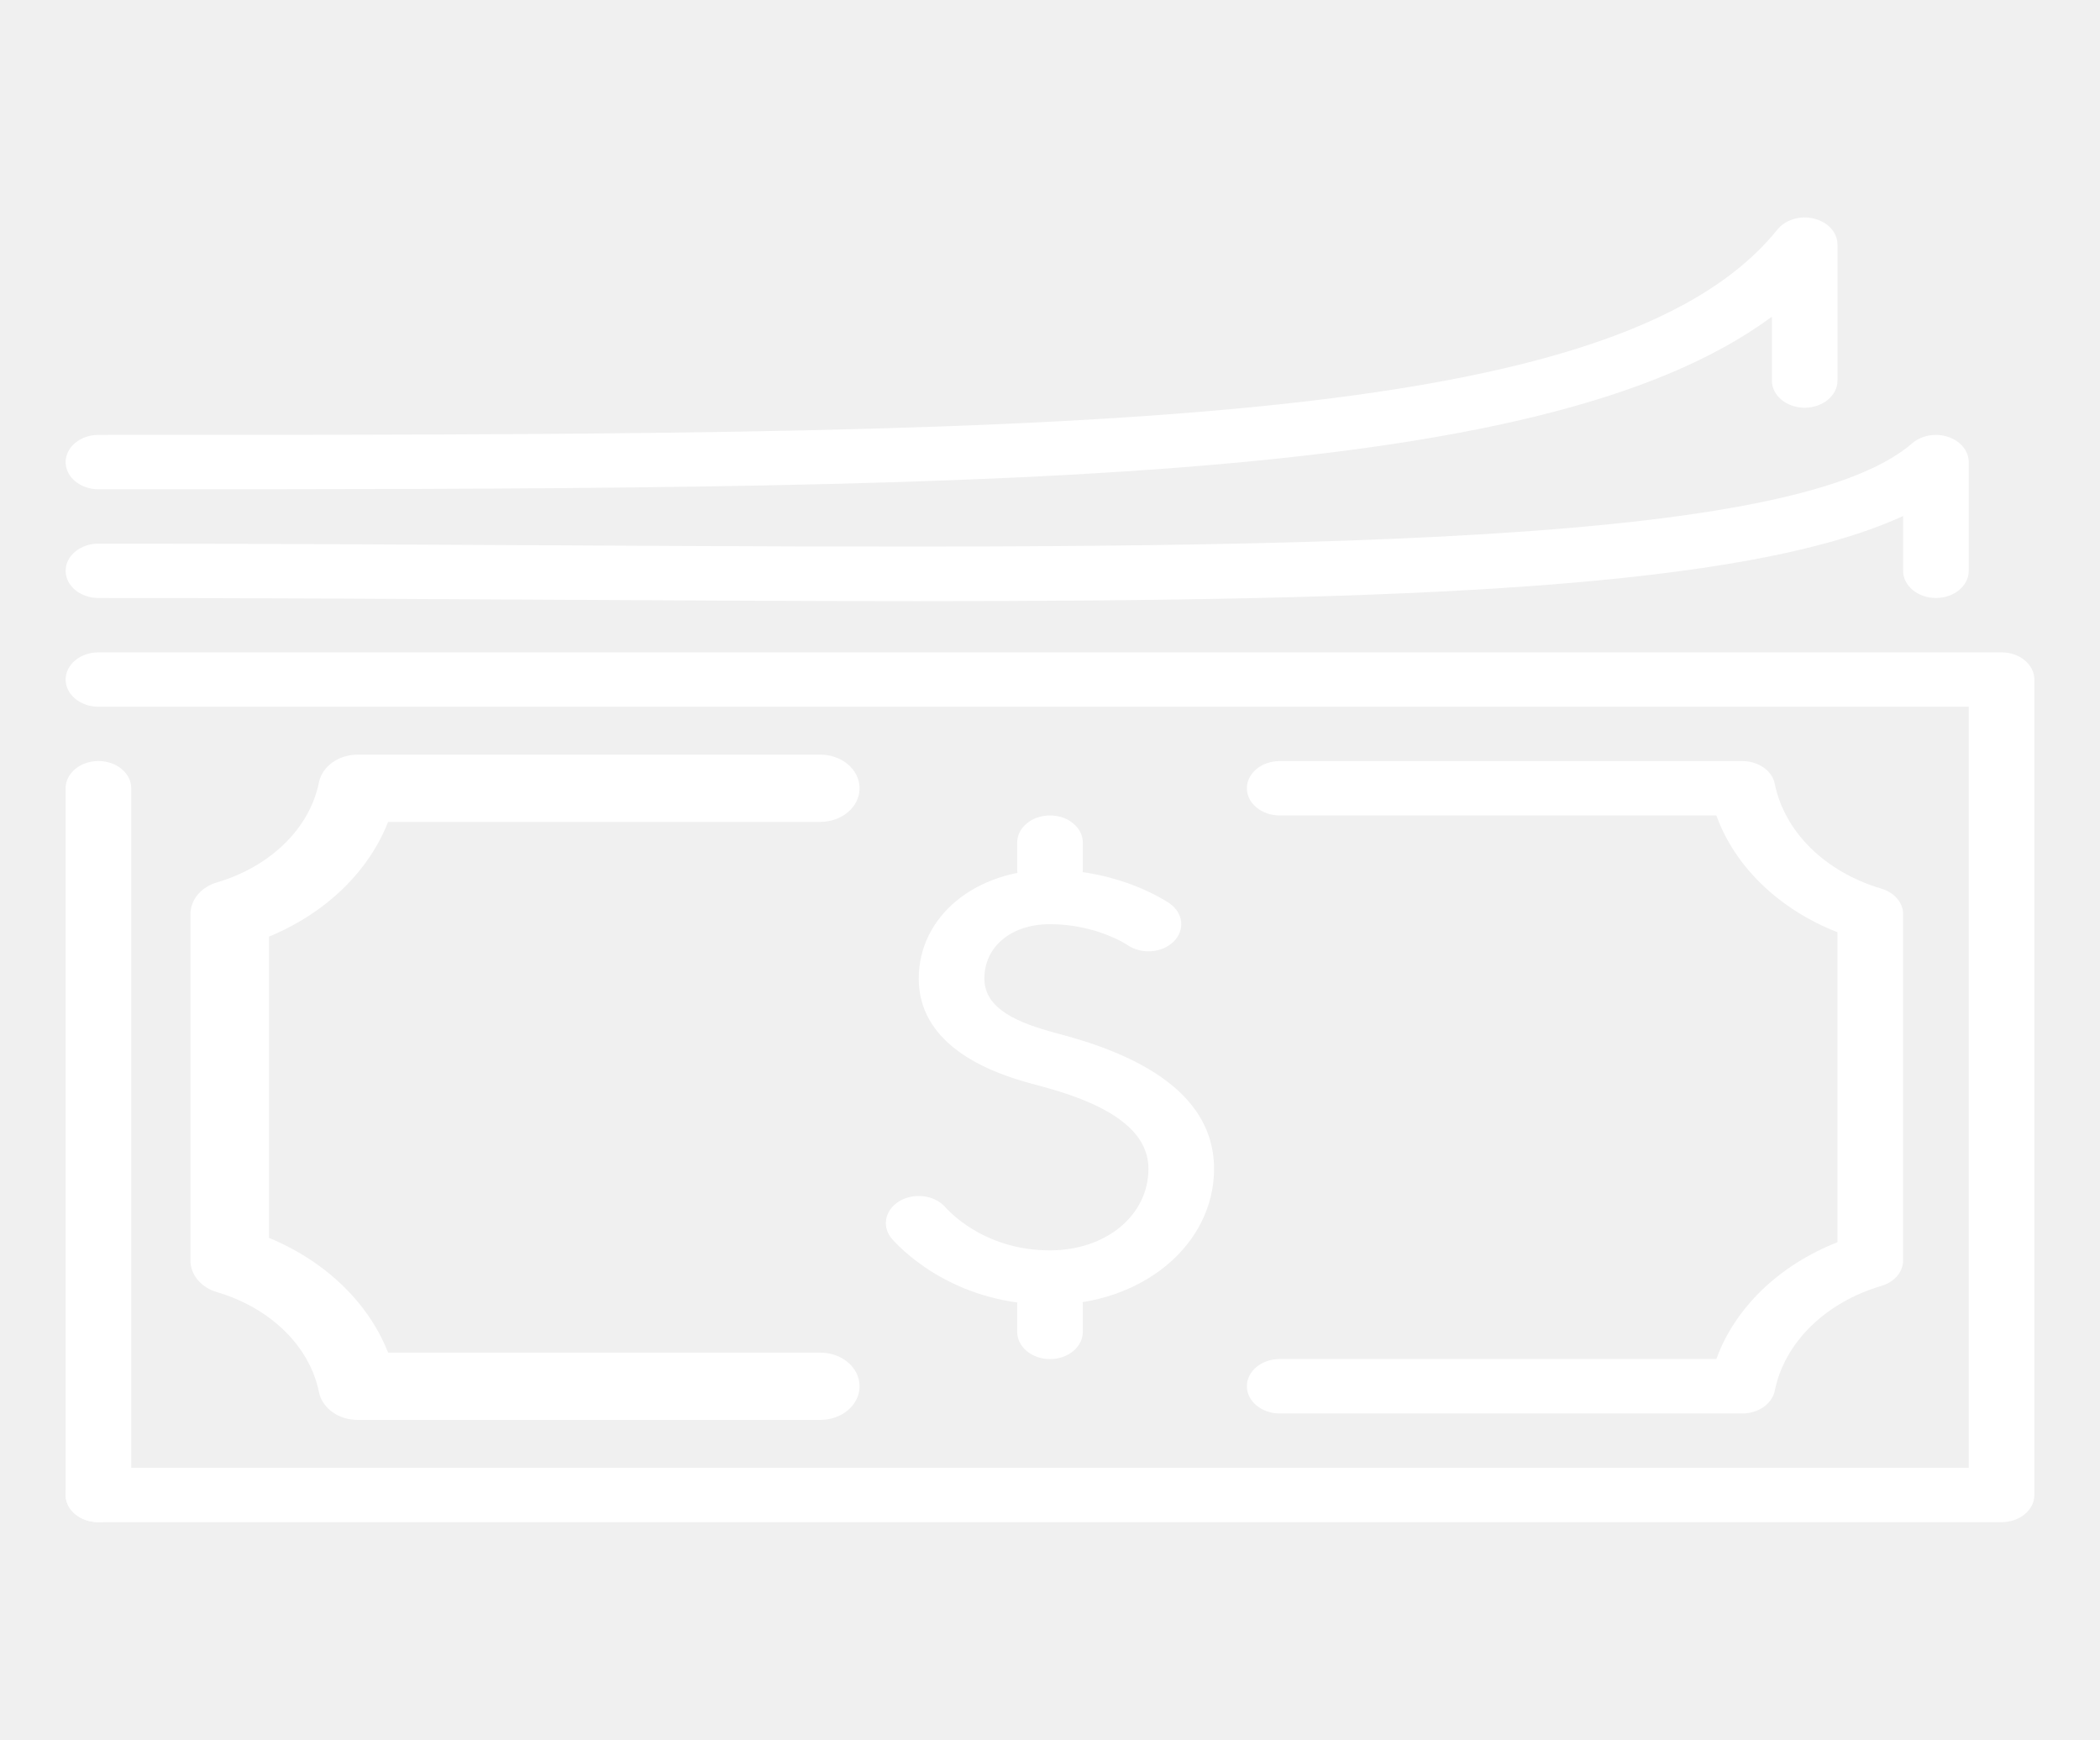
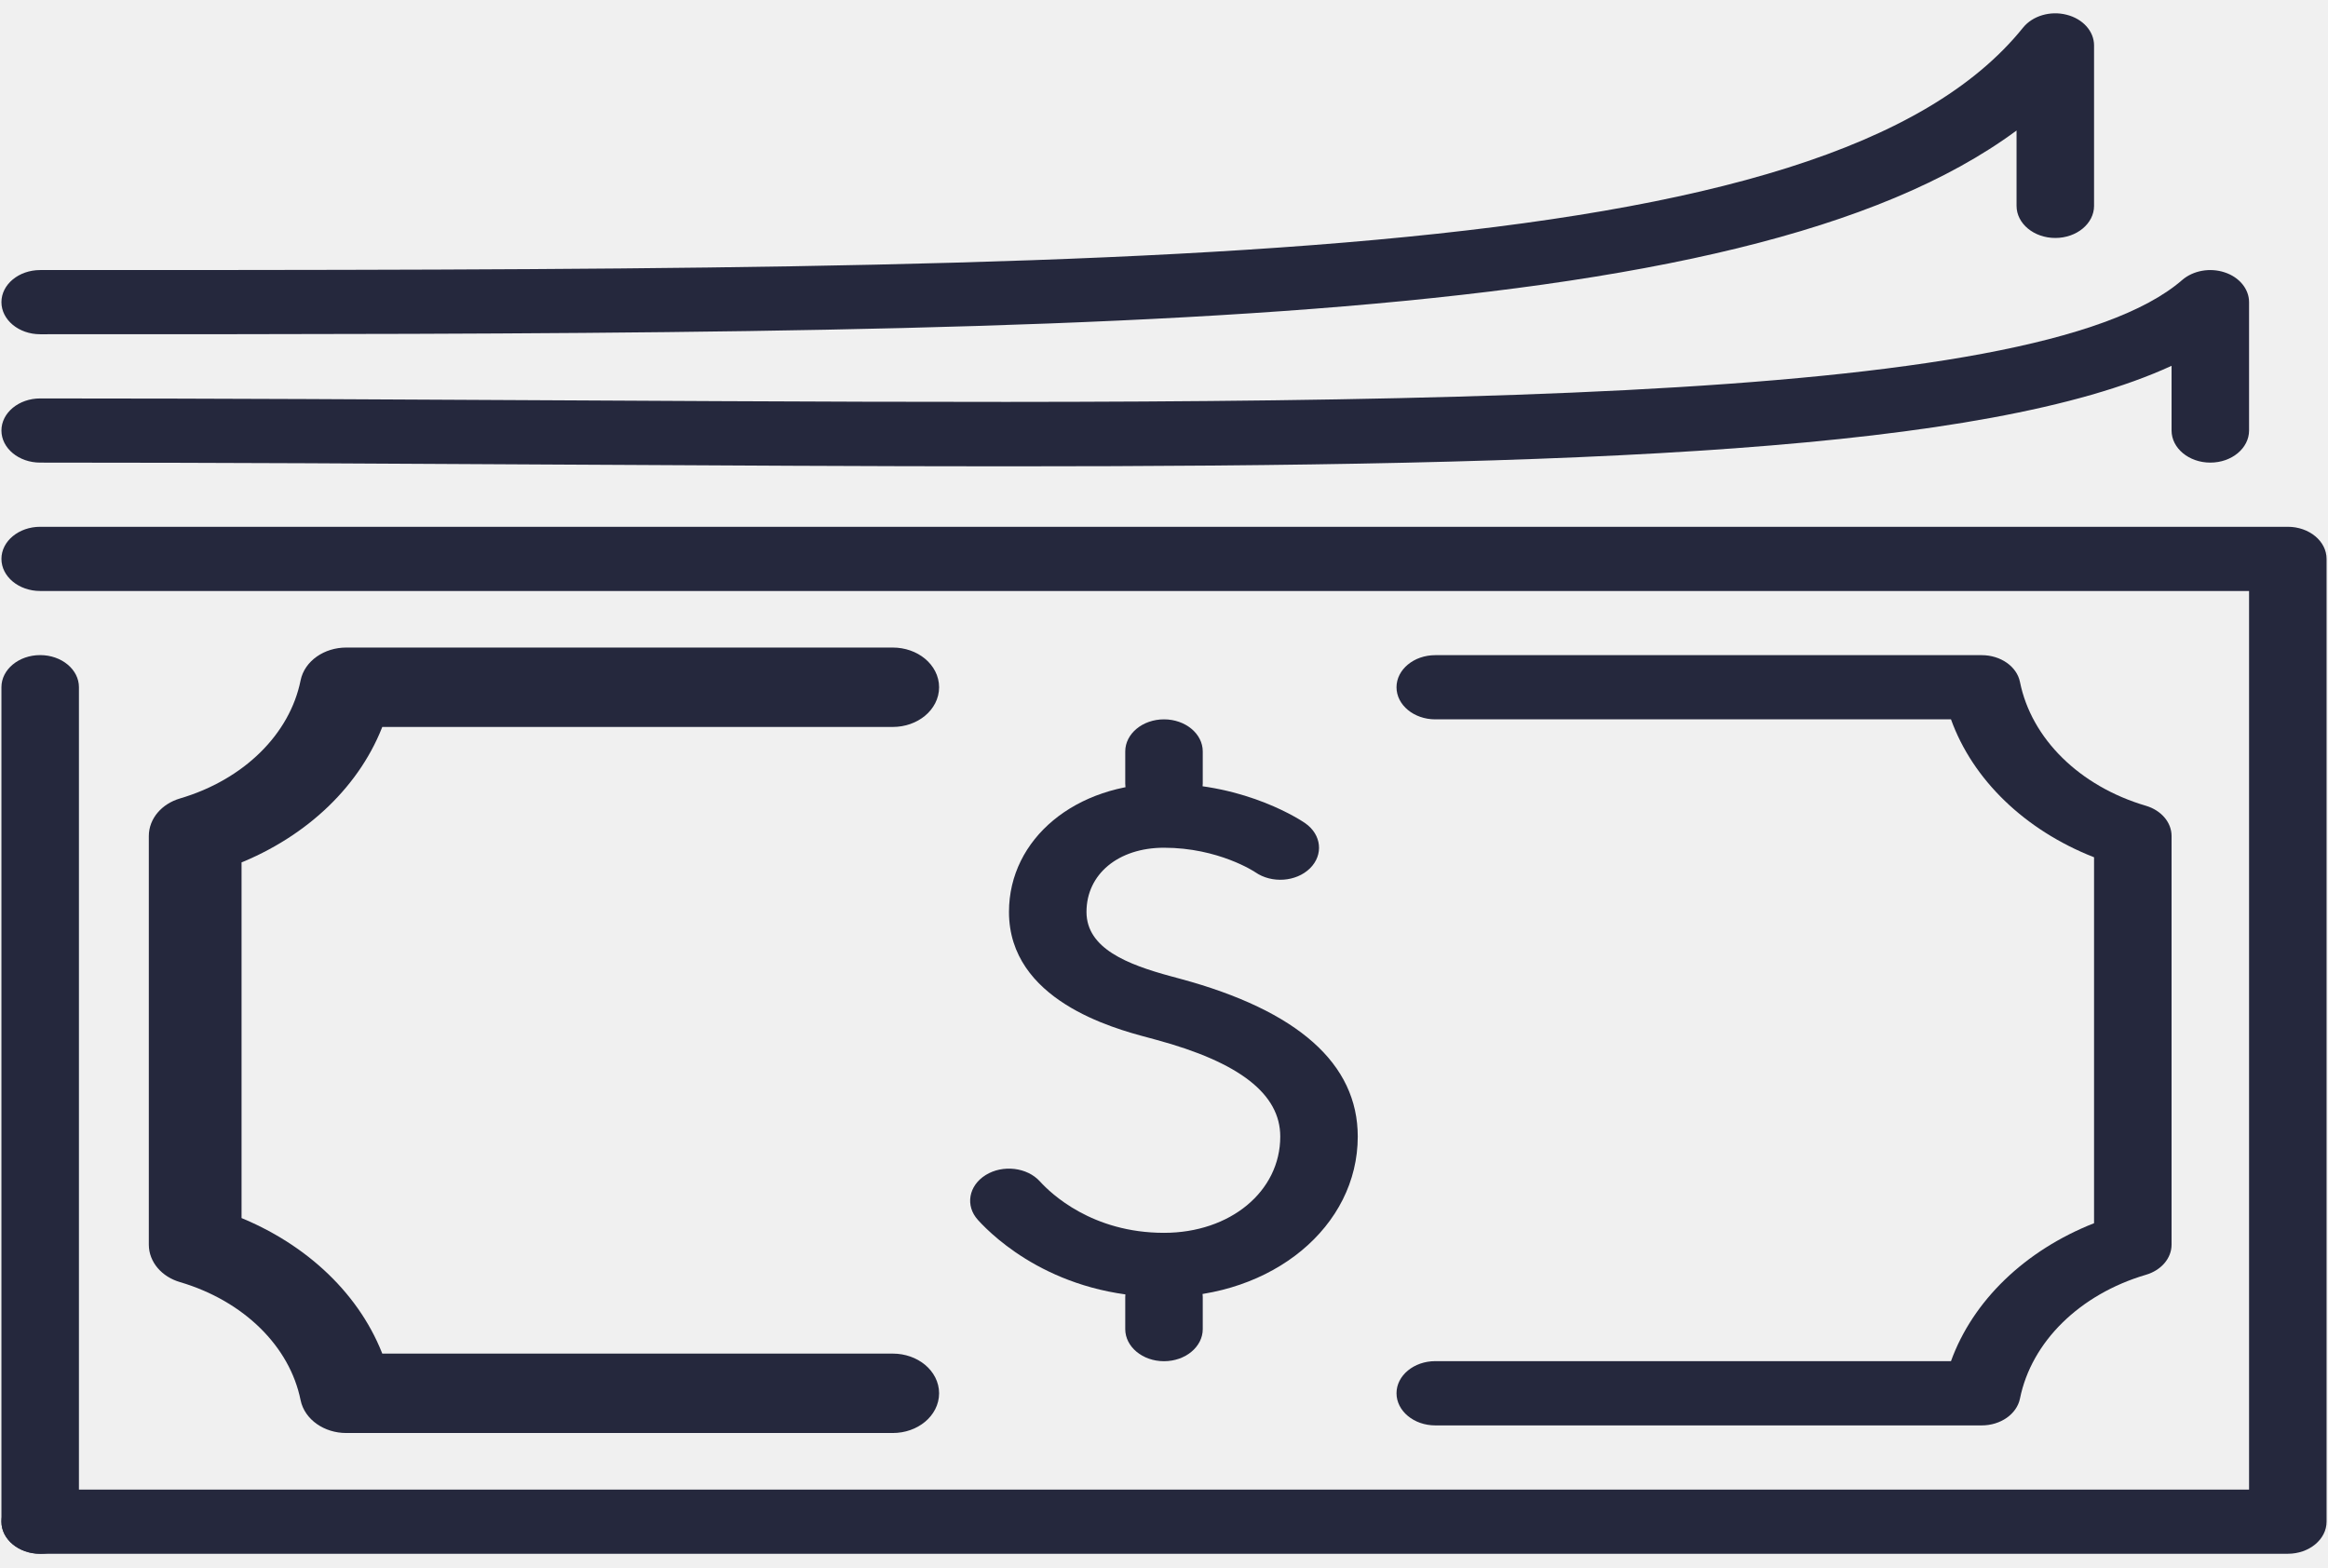
- <svg xmlns="http://www.w3.org/2000/svg" width="163" height="135" viewBox="0 0 163 135" fill="none">
-   <g clip-path="url(#clip0)">
-     <path d="M7.641 37.969C6.235 37.969 5.094 37.024 5.094 35.859C5.094 34.695 6.235 33.75 7.641 33.75C80.909 33.75 125.133 33.75 137.959 17.816C138.586 17.04 139.747 16.694 140.817 16.968C141.886 17.234 142.625 18.052 142.625 18.984V29.531C142.625 30.696 141.484 31.641 140.078 31.641C138.672 31.641 137.531 30.696 137.531 29.531V24.578C119.403 37.969 75.805 37.969 7.641 37.969Z" fill="white" />
-     <path d="M71.206 46.651C62.139 46.651 52.43 46.592 42.105 46.537C31.138 46.474 19.616 46.406 7.641 46.406C6.235 46.406 5.094 45.461 5.094 44.297C5.094 43.133 6.235 42.188 7.641 42.188C19.631 42.188 31.164 42.255 42.136 42.314C96.088 42.605 138.698 42.863 148.417 34.404C149.14 33.78 150.245 33.581 151.208 33.902C152.176 34.218 152.812 34.999 152.812 35.859V44.297C152.812 45.461 151.671 46.406 150.266 46.406C148.86 46.406 147.719 45.461 147.719 44.297V40.044C135.453 45.689 108.95 46.651 71.206 46.651V46.651Z" fill="white" />
-     <path d="M81.5 101.25C88.641 101.25 94.234 96.618 94.234 90.703C94.234 85.915 90.307 82.426 82.565 80.333L81.989 80.177C79.085 79.393 76.406 78.338 76.406 75.938C76.406 73.453 78.5 71.719 81.5 71.719C85.086 71.719 87.48 73.313 87.5 73.33C88.585 74.081 90.185 73.963 91.091 73.077C91.998 72.183 91.856 70.858 90.781 70.107C90.628 70.002 86.981 67.5 81.5 67.5C75.688 67.5 71.312 71.128 71.312 75.938C71.312 81.734 78.159 83.586 80.405 84.185L80.98 84.341C86.472 85.826 89.141 87.91 89.141 90.703C89.141 94.31 85.855 97.031 81.5 97.031C76.773 97.031 74.068 94.449 73.35 93.656C72.504 92.72 70.905 92.538 69.784 93.23C68.653 93.93 68.424 95.251 69.27 96.183C70.35 97.377 74.409 101.25 81.5 101.25V101.25Z" fill="white" />
-     <path d="M81.5 105.469C82.906 105.469 84.047 104.524 84.047 103.359V101.25C84.047 100.086 82.906 99.141 81.5 99.141C80.094 99.141 78.953 100.086 78.953 101.25V103.359C78.953 104.524 80.094 105.469 81.5 105.469Z" fill="white" />
-     <path d="M81.5 69.609C82.906 69.609 84.047 68.664 84.047 67.5V65.391C84.047 64.226 82.906 63.281 81.5 63.281C80.094 63.281 78.953 64.226 78.953 65.391V67.5C78.953 68.664 80.094 69.609 81.5 69.609Z" fill="white" />
-     <path d="M7.641 50.625C6.235 50.625 5.094 51.57 5.094 52.734C5.094 53.899 6.235 54.844 7.641 54.844H152.812V113.906H7.641C6.235 113.906 5.094 114.851 5.094 116.016C5.094 117.18 6.235 118.125 7.641 118.125H155.359C156.765 118.125 157.906 117.18 157.906 116.016V52.734C157.906 51.57 156.765 50.625 155.359 50.625H7.641Z" fill="white" />
-     <path d="M5.094 61.168V116.016C5.094 117.18 6.235 118.125 7.641 118.125C9.046 118.125 10.188 117.18 10.188 116.016V61.168C10.188 60.003 9.046 59.058 7.641 59.058C6.235 59.058 5.094 60.003 5.094 61.168Z" fill="white" />
-     <path d="M63.672 109.688H27.756C26.513 109.688 25.453 108.941 25.245 107.928C24.491 104.19 21.317 101.073 16.972 99.79C15.959 99.495 15.281 98.702 15.281 97.808V70.947C15.281 70.052 15.959 69.259 16.972 68.96C21.322 67.677 24.491 64.559 25.245 60.822C25.448 59.809 26.513 59.062 27.756 59.062H63.672C65.078 59.062 66.219 60.008 66.219 61.172C66.219 62.336 65.078 63.281 63.672 63.281H29.778C28.342 67.251 24.929 70.559 20.375 72.347V96.398C24.924 98.191 28.342 101.499 29.778 105.469H63.672C65.078 105.469 66.219 106.414 66.219 107.578C66.219 108.742 65.078 109.688 63.672 109.688Z" fill="white" stroke="white" />
-     <path d="M99.328 109.688H135.244C136.487 109.688 137.547 108.941 137.755 107.928C138.509 104.19 141.683 101.073 146.028 99.79C147.041 99.495 147.719 98.702 147.719 97.808V70.947C147.719 70.052 147.041 69.259 146.028 68.96C141.678 67.677 138.509 64.559 137.755 60.822C137.552 59.809 136.487 59.062 135.244 59.062H99.328C97.922 59.062 96.781 60.008 96.781 61.172C96.781 62.336 97.922 63.281 99.328 63.281H133.222C134.653 67.251 138.071 70.559 142.625 72.347V96.398C138.076 98.191 134.658 101.495 133.222 105.465H99.328C97.922 105.465 96.781 106.41 96.781 107.574C96.781 108.738 97.922 109.688 99.328 109.688V109.688Z" fill="white" />
-   </g>
-   <defs>
-     <clipPath id="clip0">
-       <rect width="163" height="135" fill="white" />
-     </clipPath>
-   </defs>
+ <svg xmlns="http://www.w3.org/2000/svg" width="153" height="103" viewBox="0 0 153 103" fill="none">
+   <path d="M2.641 21.969C1.235 21.969 0.094 21.024 0.094 19.859C0.094 18.695 1.235 17.75 2.641 17.75C75.909 17.75 120.133 17.75 132.959 1.816C133.586 1.04 134.747 0.694 135.817 0.968C136.886 1.234 137.625 2.052 137.625 2.984V13.531C137.625 14.696 136.484 15.641 135.078 15.641C133.672 15.641 132.531 14.696 132.531 13.531V8.579C114.403 21.969 70.805 21.969 2.641 21.969Z" fill="#25283D" />
+   <path d="M66.206 30.651C57.139 30.651 47.43 30.592 37.105 30.537C26.138 30.474 14.616 30.406 2.641 30.406C1.235 30.406 0.094 29.461 0.094 28.297C0.094 27.133 1.235 26.188 2.641 26.188C14.631 26.188 26.164 26.255 37.136 26.314C91.088 26.605 133.698 26.863 143.417 18.404C144.14 17.78 145.245 17.581 146.208 17.902C147.176 18.218 147.812 18.999 147.812 19.859V28.297C147.812 29.461 146.671 30.406 145.266 30.406C143.86 30.406 142.719 29.461 142.719 28.297V24.044C130.453 29.689 103.95 30.651 66.206 30.651Z" fill="#25283D" />
+   <path d="M76.5 85.25C83.641 85.25 89.234 80.618 89.234 74.703C89.234 69.915 85.307 66.426 77.565 64.333L76.989 64.177C74.085 63.393 71.406 62.338 71.406 59.938C71.406 57.453 73.5 55.719 76.5 55.719C80.086 55.719 82.48 57.313 82.5 57.33C83.585 58.081 85.185 57.963 86.091 57.077C86.998 56.183 86.856 54.858 85.781 54.107C85.628 54.002 81.981 51.5 76.5 51.5C70.688 51.5 66.312 55.128 66.312 59.938C66.312 65.734 73.159 67.586 75.405 68.185L75.98 68.341C81.472 69.826 84.141 71.91 84.141 74.703C84.141 78.31 80.855 81.031 76.5 81.031C71.773 81.031 69.068 78.449 68.35 77.656C67.504 76.72 65.905 76.538 64.784 77.23C63.654 77.93 63.424 79.251 64.27 80.183C65.35 81.377 69.409 85.25 76.5 85.25Z" fill="#25283D" />
+   <path d="M76.5 89.469C77.906 89.469 79.047 88.524 79.047 87.359V85.25C79.047 84.086 77.906 83.141 76.5 83.141C75.094 83.141 73.953 84.086 73.953 85.25V87.359C73.953 88.524 75.094 89.469 76.5 89.469Z" fill="#25283D" />
+   <path d="M76.5 53.609C77.906 53.609 79.047 52.664 79.047 51.5V49.391C79.047 48.226 77.906 47.281 76.5 47.281C75.094 47.281 73.953 48.226 73.953 49.391V51.5C73.953 52.664 75.094 53.609 76.5 53.609Z" fill="#25283D" />
+   <path d="M2.641 34.625C1.235 34.625 0.094 35.57 0.094 36.734C0.094 37.899 1.235 38.844 2.641 38.844H147.812V97.906H2.641C1.235 97.906 0.094 98.851 0.094 100.016C0.094 101.18 1.235 102.125 2.641 102.125H150.359C151.765 102.125 152.906 101.18 152.906 100.016V36.734C152.906 35.57 151.765 34.625 150.359 34.625H2.641Z" fill="#25283D" />
+   <path d="M0.094 45.168V100.016C0.094 101.18 1.235 102.125 2.641 102.125C4.046 102.125 5.188 101.18 5.188 100.016V45.168C5.188 44.003 4.046 43.058 2.641 43.058C1.235 43.058 0.094 44.003 0.094 45.168Z" fill="#25283D" />
+   <path d="M58.672 93.688H22.756C21.513 93.688 20.453 92.941 20.245 91.928C19.491 88.19 16.317 85.073 11.972 83.79C10.959 83.495 10.281 82.702 10.281 81.808V54.947C10.281 54.052 10.959 53.259 11.972 52.96C16.322 51.677 19.491 48.559 20.245 44.822C20.448 43.809 21.513 43.062 22.756 43.062H58.672C60.078 43.062 61.219 44.008 61.219 45.172C61.219 46.336 60.078 47.281 58.672 47.281H24.778C23.342 51.251 19.929 54.559 15.375 56.347V80.398C19.924 82.191 23.342 85.499 24.778 89.469H58.672C60.078 89.469 61.219 90.414 61.219 91.578C61.219 92.742 60.078 93.688 58.672 93.688Z" fill="#25283D" stroke="#25283D" />
+   <path d="M94.328 93.688H130.244C131.487 93.688 132.547 92.941 132.755 91.928C133.509 88.19 136.683 85.073 141.028 83.79C142.041 83.495 142.719 82.702 142.719 81.808V54.947C142.719 54.052 142.041 53.259 141.028 52.96C136.678 51.677 133.509 48.559 132.755 44.822C132.552 43.809 131.487 43.062 130.244 43.062H94.328C92.922 43.062 91.781 44.008 91.781 45.172C91.781 46.336 92.922 47.281 94.328 47.281H128.222C129.653 51.251 133.071 54.559 137.625 56.347V80.398C133.076 82.191 129.658 85.495 128.222 89.465H94.328C92.922 89.465 91.781 90.41 91.781 91.574C91.781 92.738 92.922 93.688 94.328 93.688Z" fill="#25283D" />
</svg>
